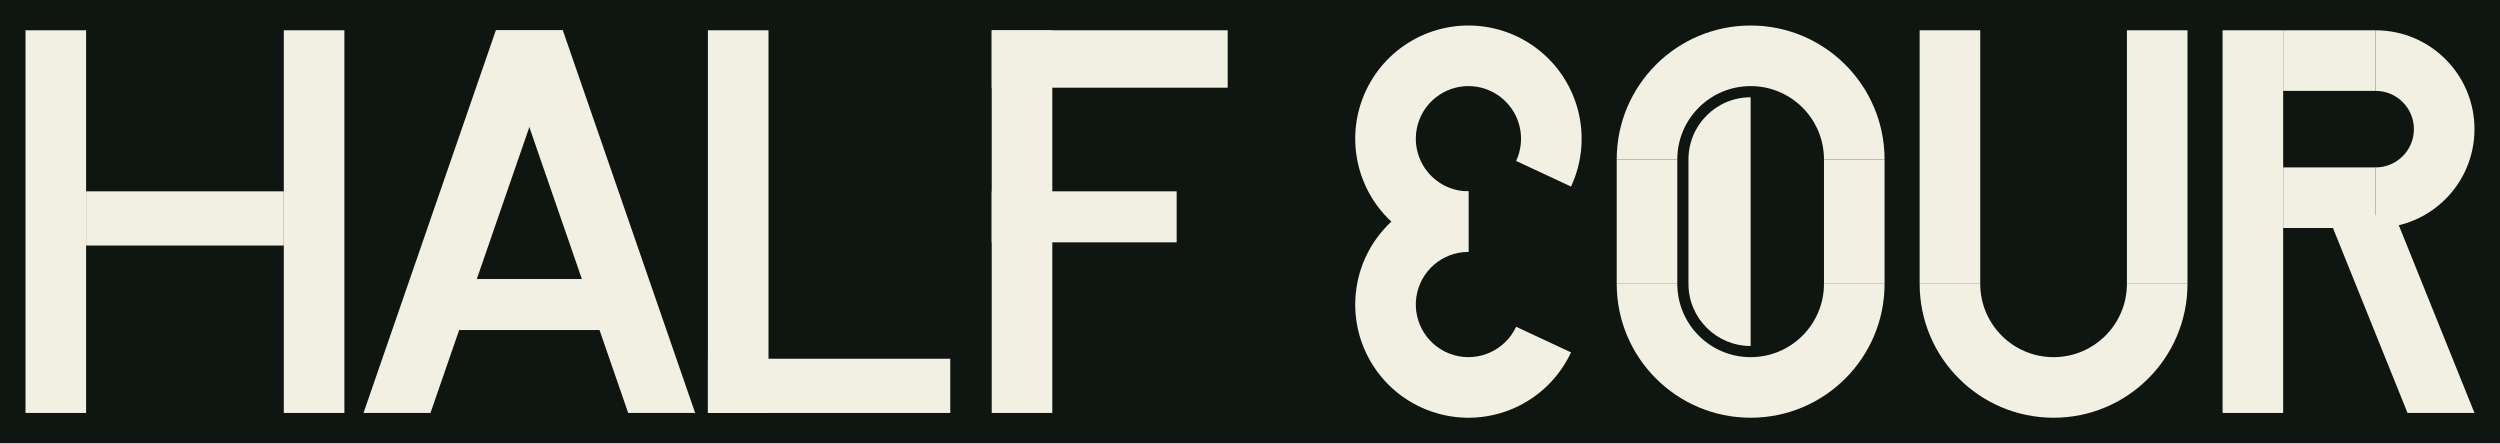
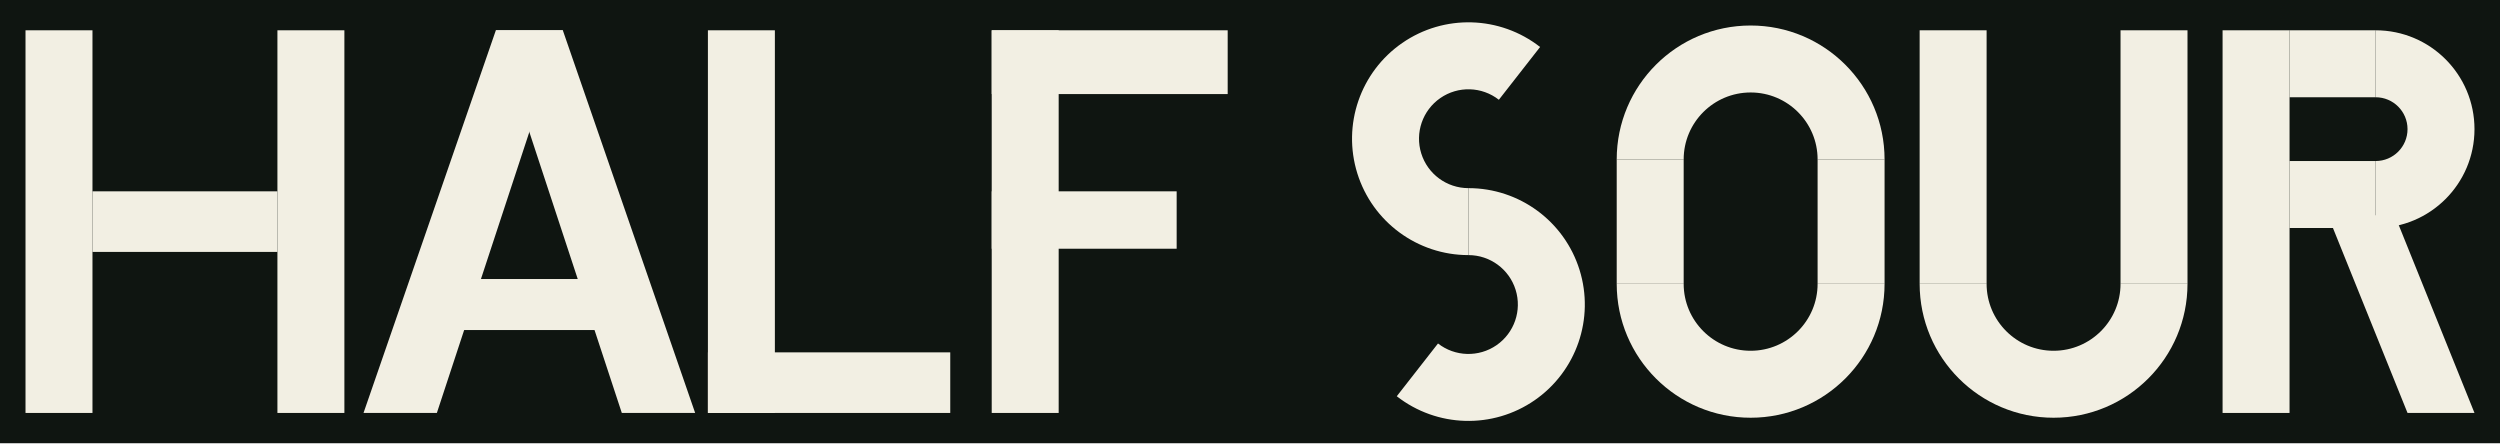
<svg xmlns="http://www.w3.org/2000/svg" viewBox="0 0 784 139" width="784" height="139" role="img" aria-label="HALF SOUR">
  <rect width="784" height="139" fill="#0F1511" />
  <g transform="translate(8 9.5)" fill="#F2EFE3">
    <g transform="translate(0 0)" data-g="H">
-       <path d="M0 0 H19 V120 H0 Z" />
-       <path d="M81 0 H100 V120 H81 Z" />
-       <path d="M19 50.5 H81 V67.5 H19 Z" />
+       <path d="M0 0 H21 V120 H0 Z" />
+       <path d="M79 0 H100 V120 H79 Z" />
+       <path d="M21 50.5 H79 V69.5 H21 Z" />
    </g>
    <g transform="translate(106 0)" data-g="A">
-       <path d="M41.5 0 L62.5 0 L21 120 L0 120 Z" />
-       <path d="M41.5 0 L62.5 0 L104 120 L83 120 Z" />
+       <path d="M41.5 0 L62.5 0 L23 120 L0 120 Z" />
+       <path d="M41.5 0 L62.5 0 L104 120 L81 120 Z" />
      <path d="M24 78 H80 V94 H24 Z" />
    </g>
    <g transform="translate(214 0)" data-g="L">
-       <path d="M0 0 H19 V120 H0 Z" />
-       <path d="M0 103 H76 V120 H0 Z" />
+       <path d="M0 0 H21 V120 H0 Z" />
+       <path d="M0 101 H76 V120 H0 Z" />
    </g>
    <g transform="translate(303 0)" data-g="F">
-       <path d="M0 0 H19 V120 H0 Z" />
-       <path d="M0 0 H74 V18 H0 Z" />
-       <path d="M0 50.5 H58 V66.5 H0 Z" />
+       <path d="M0 0 H21 V120 H0 Z" />
+       <path d="M0 0 H74 V20 H0 Z" />
+       <path d="M0 50.5 H58 V68.5 H0 Z" />
    </g>
    <g transform="translate(417 0)" data-g="S">
-       <path d="M67.674 49.003 A35.5 35.5 0 0 0 58.907 7.31 A35.5 35.5 0 0 0 16.426 4.06 A35.5 35.5 0 0 0 1.418 43.934 A35.5 35.5 0 0 0 35.5 69.5 L35.5 50.5 A16.5 16.5 0 0 1 19.659 38.617 A16.5 16.5 0 0 1 26.635 20.084 A16.5 16.5 0 0 1 46.379 21.595 A16.5 16.5 0 0 1 50.454 40.973 Z" />
-       <path d="M35.5 50.5 A35.5 35.5 0 0 0 0.375 80.855 A35.5 35.5 0 0 0 25.318 120.009 A35.5 35.5 0 0 0 67.674 101.003 L50.454 92.973 A16.5 16.5 0 0 1 30.768 101.807 A16.5 16.5 0 0 1 19.174 83.609 A16.5 16.5 0 0 1 35.5 69.5 Z" />
+       <path d="M57.972 5.238 A36.5 36.5 0 0 0 14.739 3.98 A36.5 36.5 0 0 0 0.658 44.874 A36.5 36.5 0 0 0 35.5 70.5 L35.5 49.5 A15.5 15.5 0 0 1 20.704 38.618 A15.5 15.5 0 0 1 26.684 21.252 A15.5 15.5 0 0 1 45.043 21.786 Z" />
+       <path d="M35.5 49.5 A36.5 36.5 0 0 1 70.342 75.126 A36.5 36.5 0 0 1 56.261 116.02 A36.5 36.5 0 0 1 13.028 114.762 L25.957 98.214 A15.5 15.5 0 0 0 44.316 98.748 A15.5 15.5 0 0 0 50.296 81.382 A15.5 15.5 0 0 0 35.5 70.5 Z" />
    </g>
    <g transform="translate(499 0)" data-g="O">
-       <path d="M0 40.5 A42 42 0 0 1 42 -1.5 A42 42 0 0 1 84 40.5 L65 40.5 A23 23 0 0 0 42 17.5 A23 23 0 0 0 19 40.5 Z" />
-       <path d="M84 79.5 A42 42 0 0 1 42 121.5 A42 42 0 0 1 0 79.5 L19 79.5 A23 23 0 0 0 42 102.5 A23 23 0 0 0 65 79.5 Z" />
-       <path d="M0 40.5 H19 V79.5 H0 Z" />
-       <path d="M65 40.5 H84 V79.5 H65 Z" />
-       <path d="M42 21 A19.5 19.5 0 0 0 22.5 40.5 L22.5 79.5 A19.5 19.5 0 0 0 42 99 Z" />
+       <path d="M0 40.5 A42 42 0 0 1 42 -1.5 A42 42 0 0 1 84 40.5 L63 40.5 A21 21 0 0 0 42 19.5 A21 21 0 0 0 21 40.5 Z" />
+       <path d="M84 79.5 A42 42 0 0 1 42 121.5 A42 42 0 0 1 0 79.5 L21 79.5 A21 21 0 0 0 42 100.5 A21 21 0 0 0 63 79.5 Z" />
+       <path d="M0 40.5 H21 V79.5 H0 Z" />
+       <path d="M63 40.5 H84 V79.5 H63 Z" />
    </g>
    <g transform="translate(594 0)" data-g="U">
-       <path d="M0 0 H19 V79.5 H0 Z" />
-       <path d="M65 0 H84 V79.5 H65 Z" />
-       <path d="M84 79.5 A42 42 0 0 1 42 121.5 A42 42 0 0 1 0 79.5 L19 79.5 A23 23 0 0 0 42 102.5 A23 23 0 0 0 65 79.5 Z" />
+       <path d="M0 0 H21 V79.5 H0 Z" />
+       <path d="M63 0 H84 V79.5 H63 Z" />
+       <path d="M84 79.5 A42 42 0 0 1 42 121.5 A42 42 0 0 1 0 79.5 L21 79.5 A21 21 0 0 0 42 100.5 A21 21 0 0 0 63 79.5 Z" />
    </g>
    <g transform="translate(689 0)" data-g="R">
-       <path d="M0 0 H19 V120 H0 Z" />
-       <path d="M19 0 H48 V19 H19 Z" />
-       <path d="M19 43 H48 V62 H19 Z" />
-       <path d="M48 0 A31 31 0 0 1 79 31 A31 31 0 0 1 48 62 L48 43 A12 12 0 0 0 60 31 A12 12 0 0 0 48 19 Z" />
+       <path d="M0 0 H21 V120 H0 Z" />
+       <path d="M21 0 H48 V21 H21 Z" />
+       <path d="M21 41 H48 V62 H21 Z" />
+       <path d="M48 0 A31 31 0 0 1 79 31 A31 31 0 0 1 48 62 L48 41 A10 10 0 0 0 58 31 A10 10 0 0 0 48 21 Z" />
      <path d="M33 58 L54 58 L79 120 L58 120 Z" />
    </g>
  </g>
</svg>
